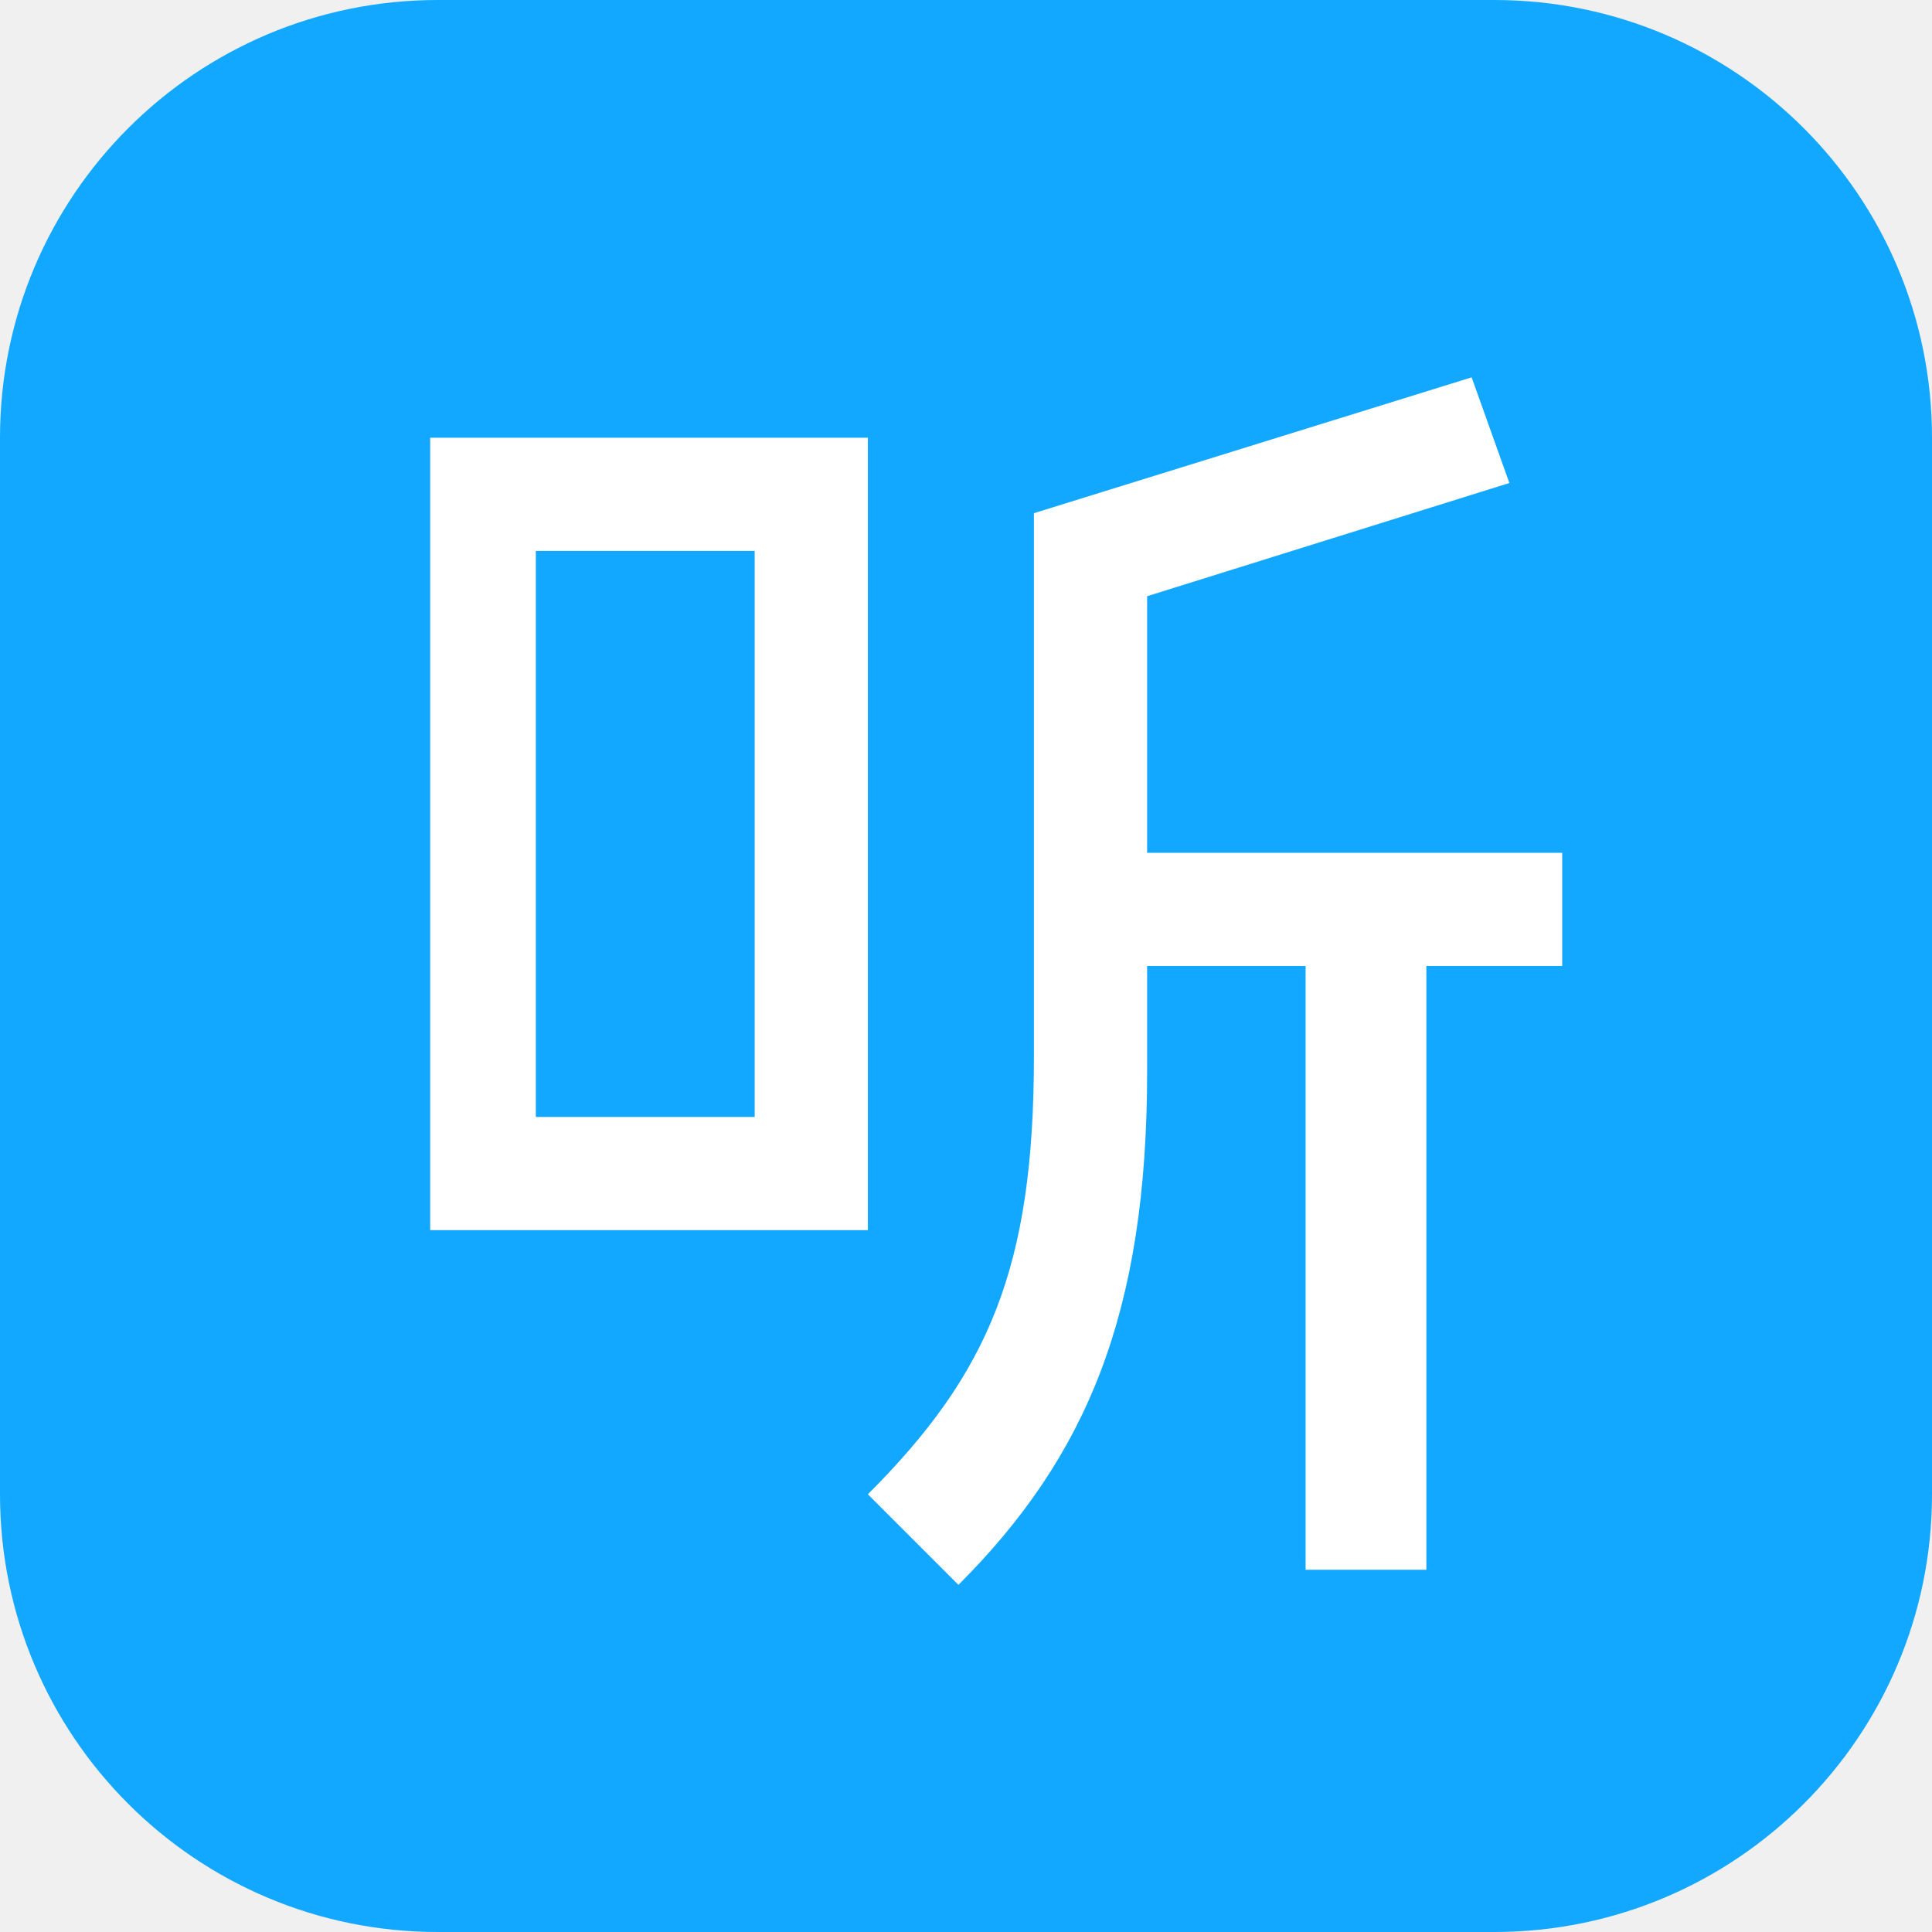
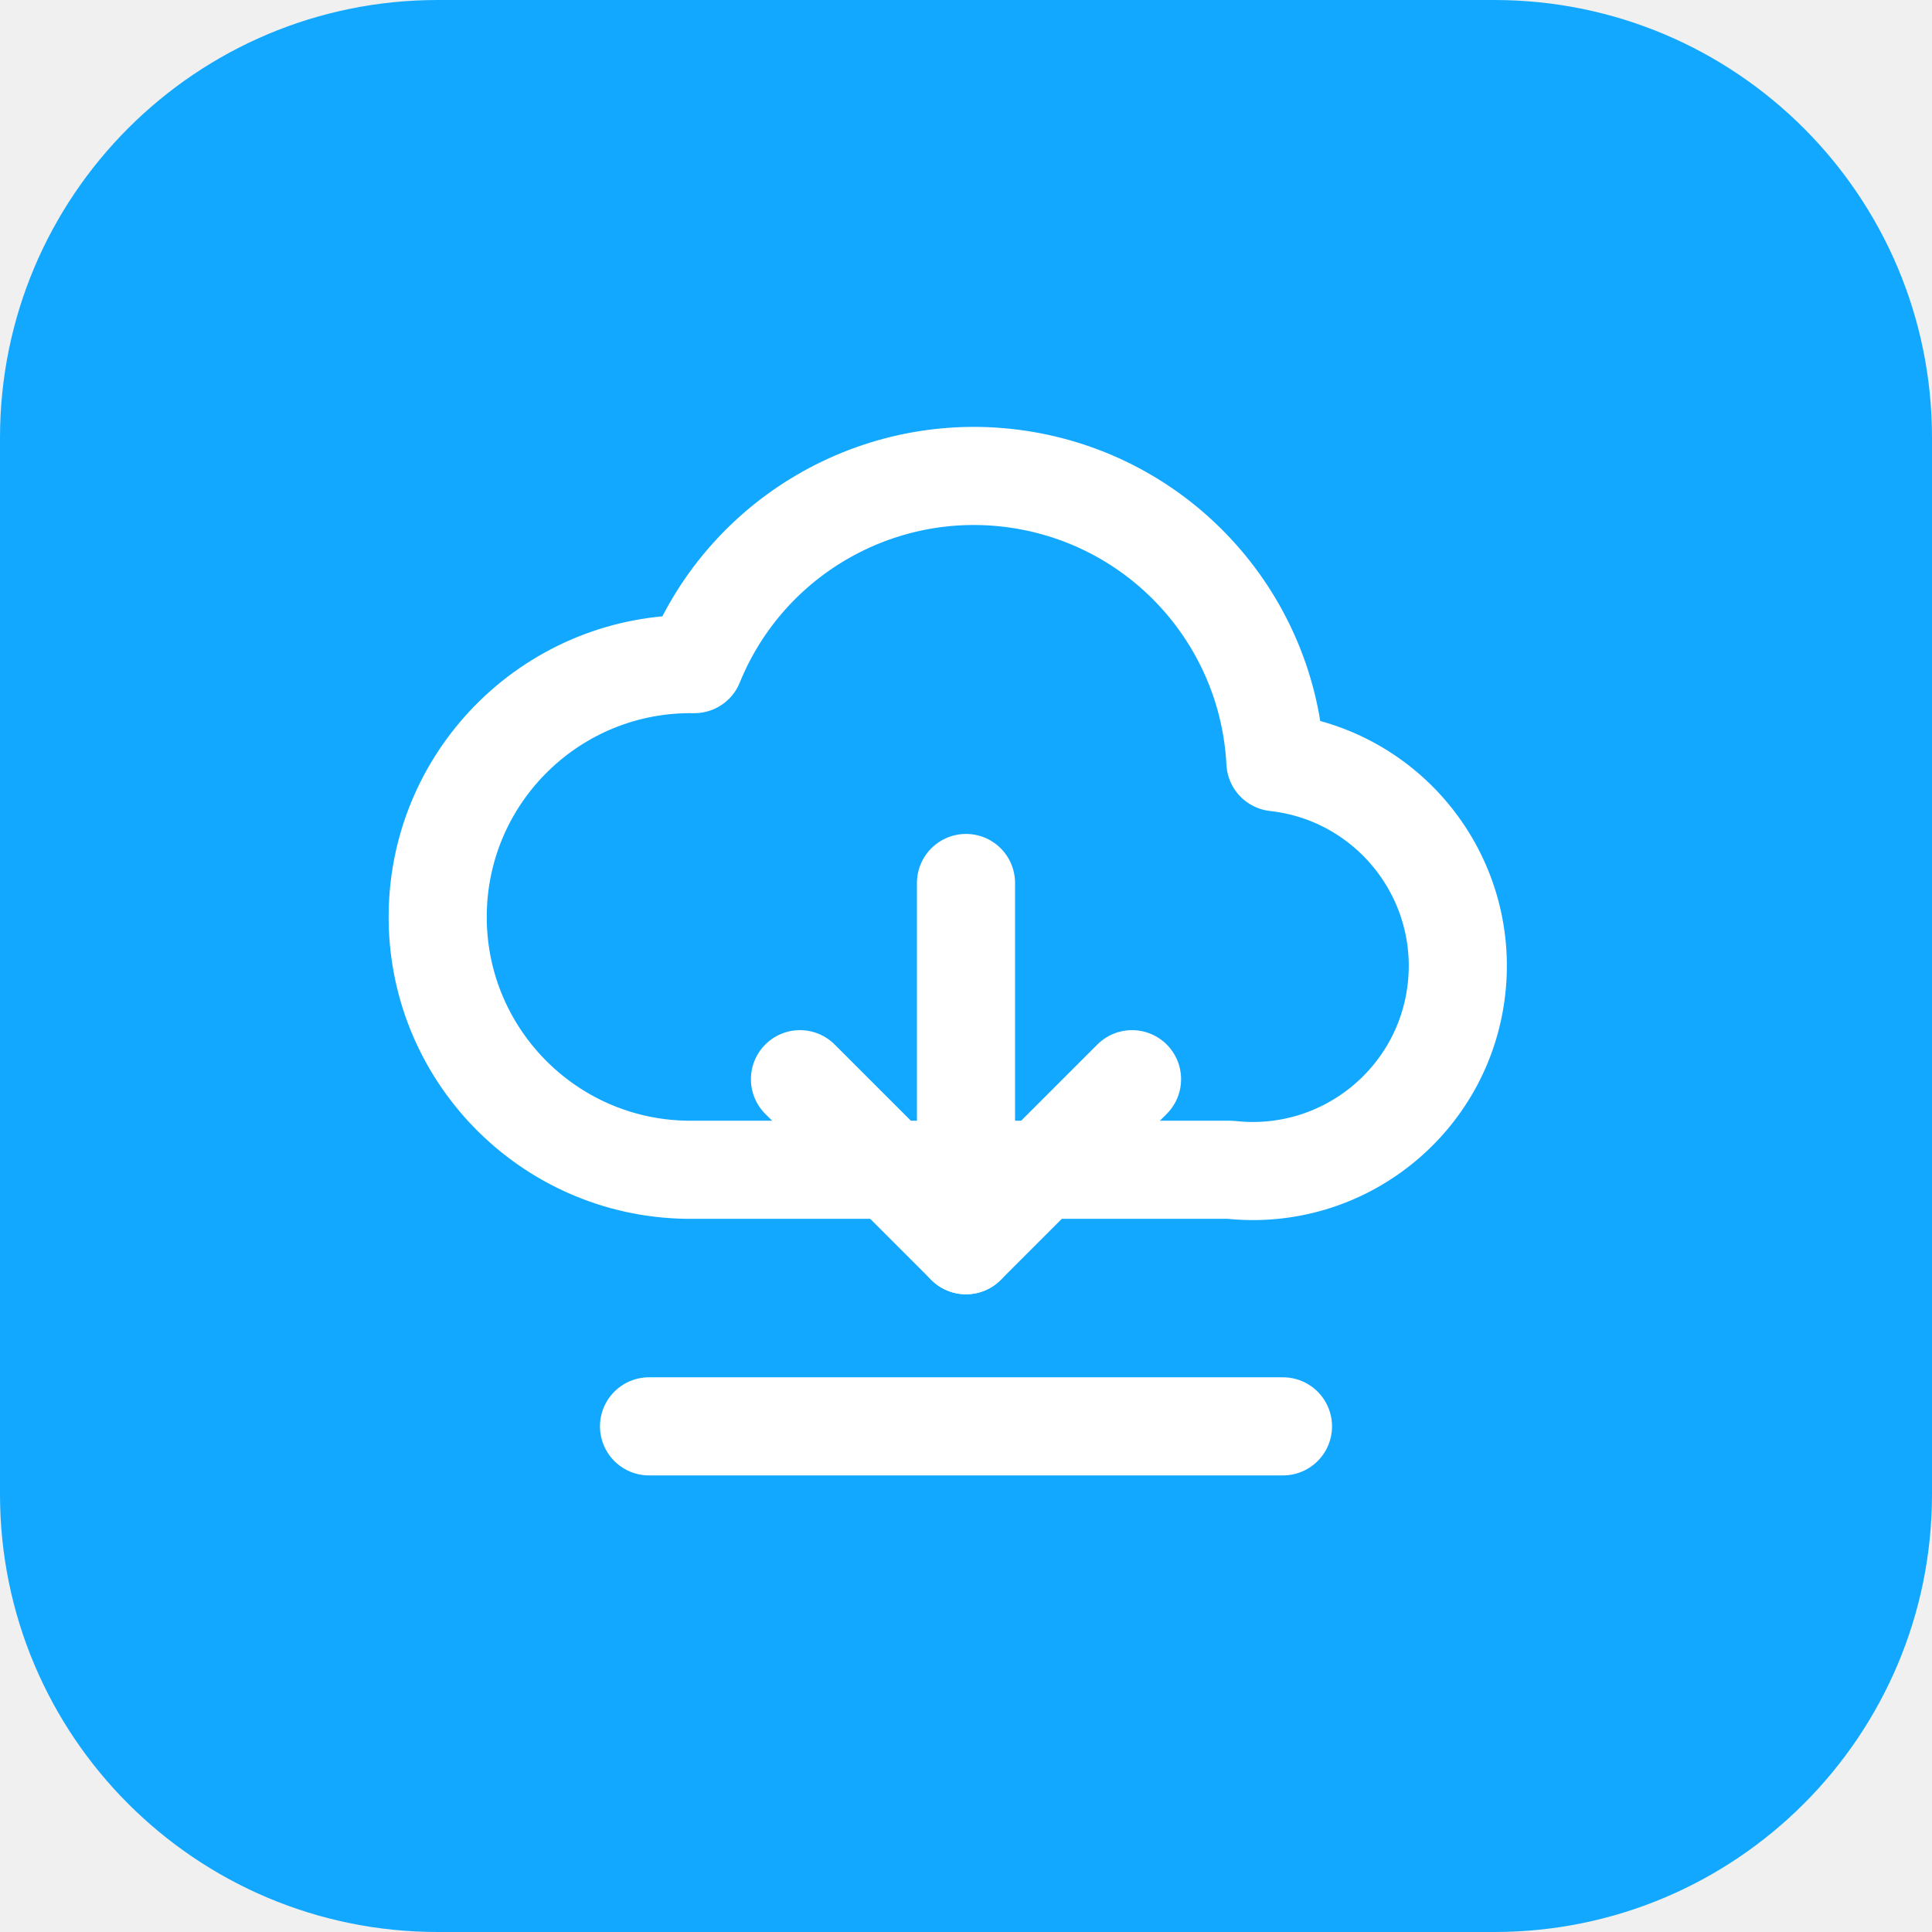
<svg xmlns="http://www.w3.org/2000/svg" width="256" height="256" viewBox="0 0 256 256">
  <rect width="256" height="256" rx="58" fill="#13a8ff" />
-   <path d="M57 58h58v105H57zM71 73h29v75H71zM137 68l58-18 5 14-48 15v34h55v15h-18v80h-16v-80h-21v14c0 32-8 51-25 68l-12-12c16-16 22-30 22-58z" fill="white" fill-rule="evenodd" />
+   <g fill="none" stroke="#ffffff" stroke-width="13" stroke-linecap="round" stroke-linejoin="round">
+     <path d="M91 155h72a27 27 0 0 0 6-54 40 40 0 0 0-77-13 30 30 0 0 0-1 67Z" />
+     <path d="M128 117v48" />
+     <path d="M106 143l22 22 22-22" />
+     <path d="M86 189h84" />
+   </g>
</svg>
